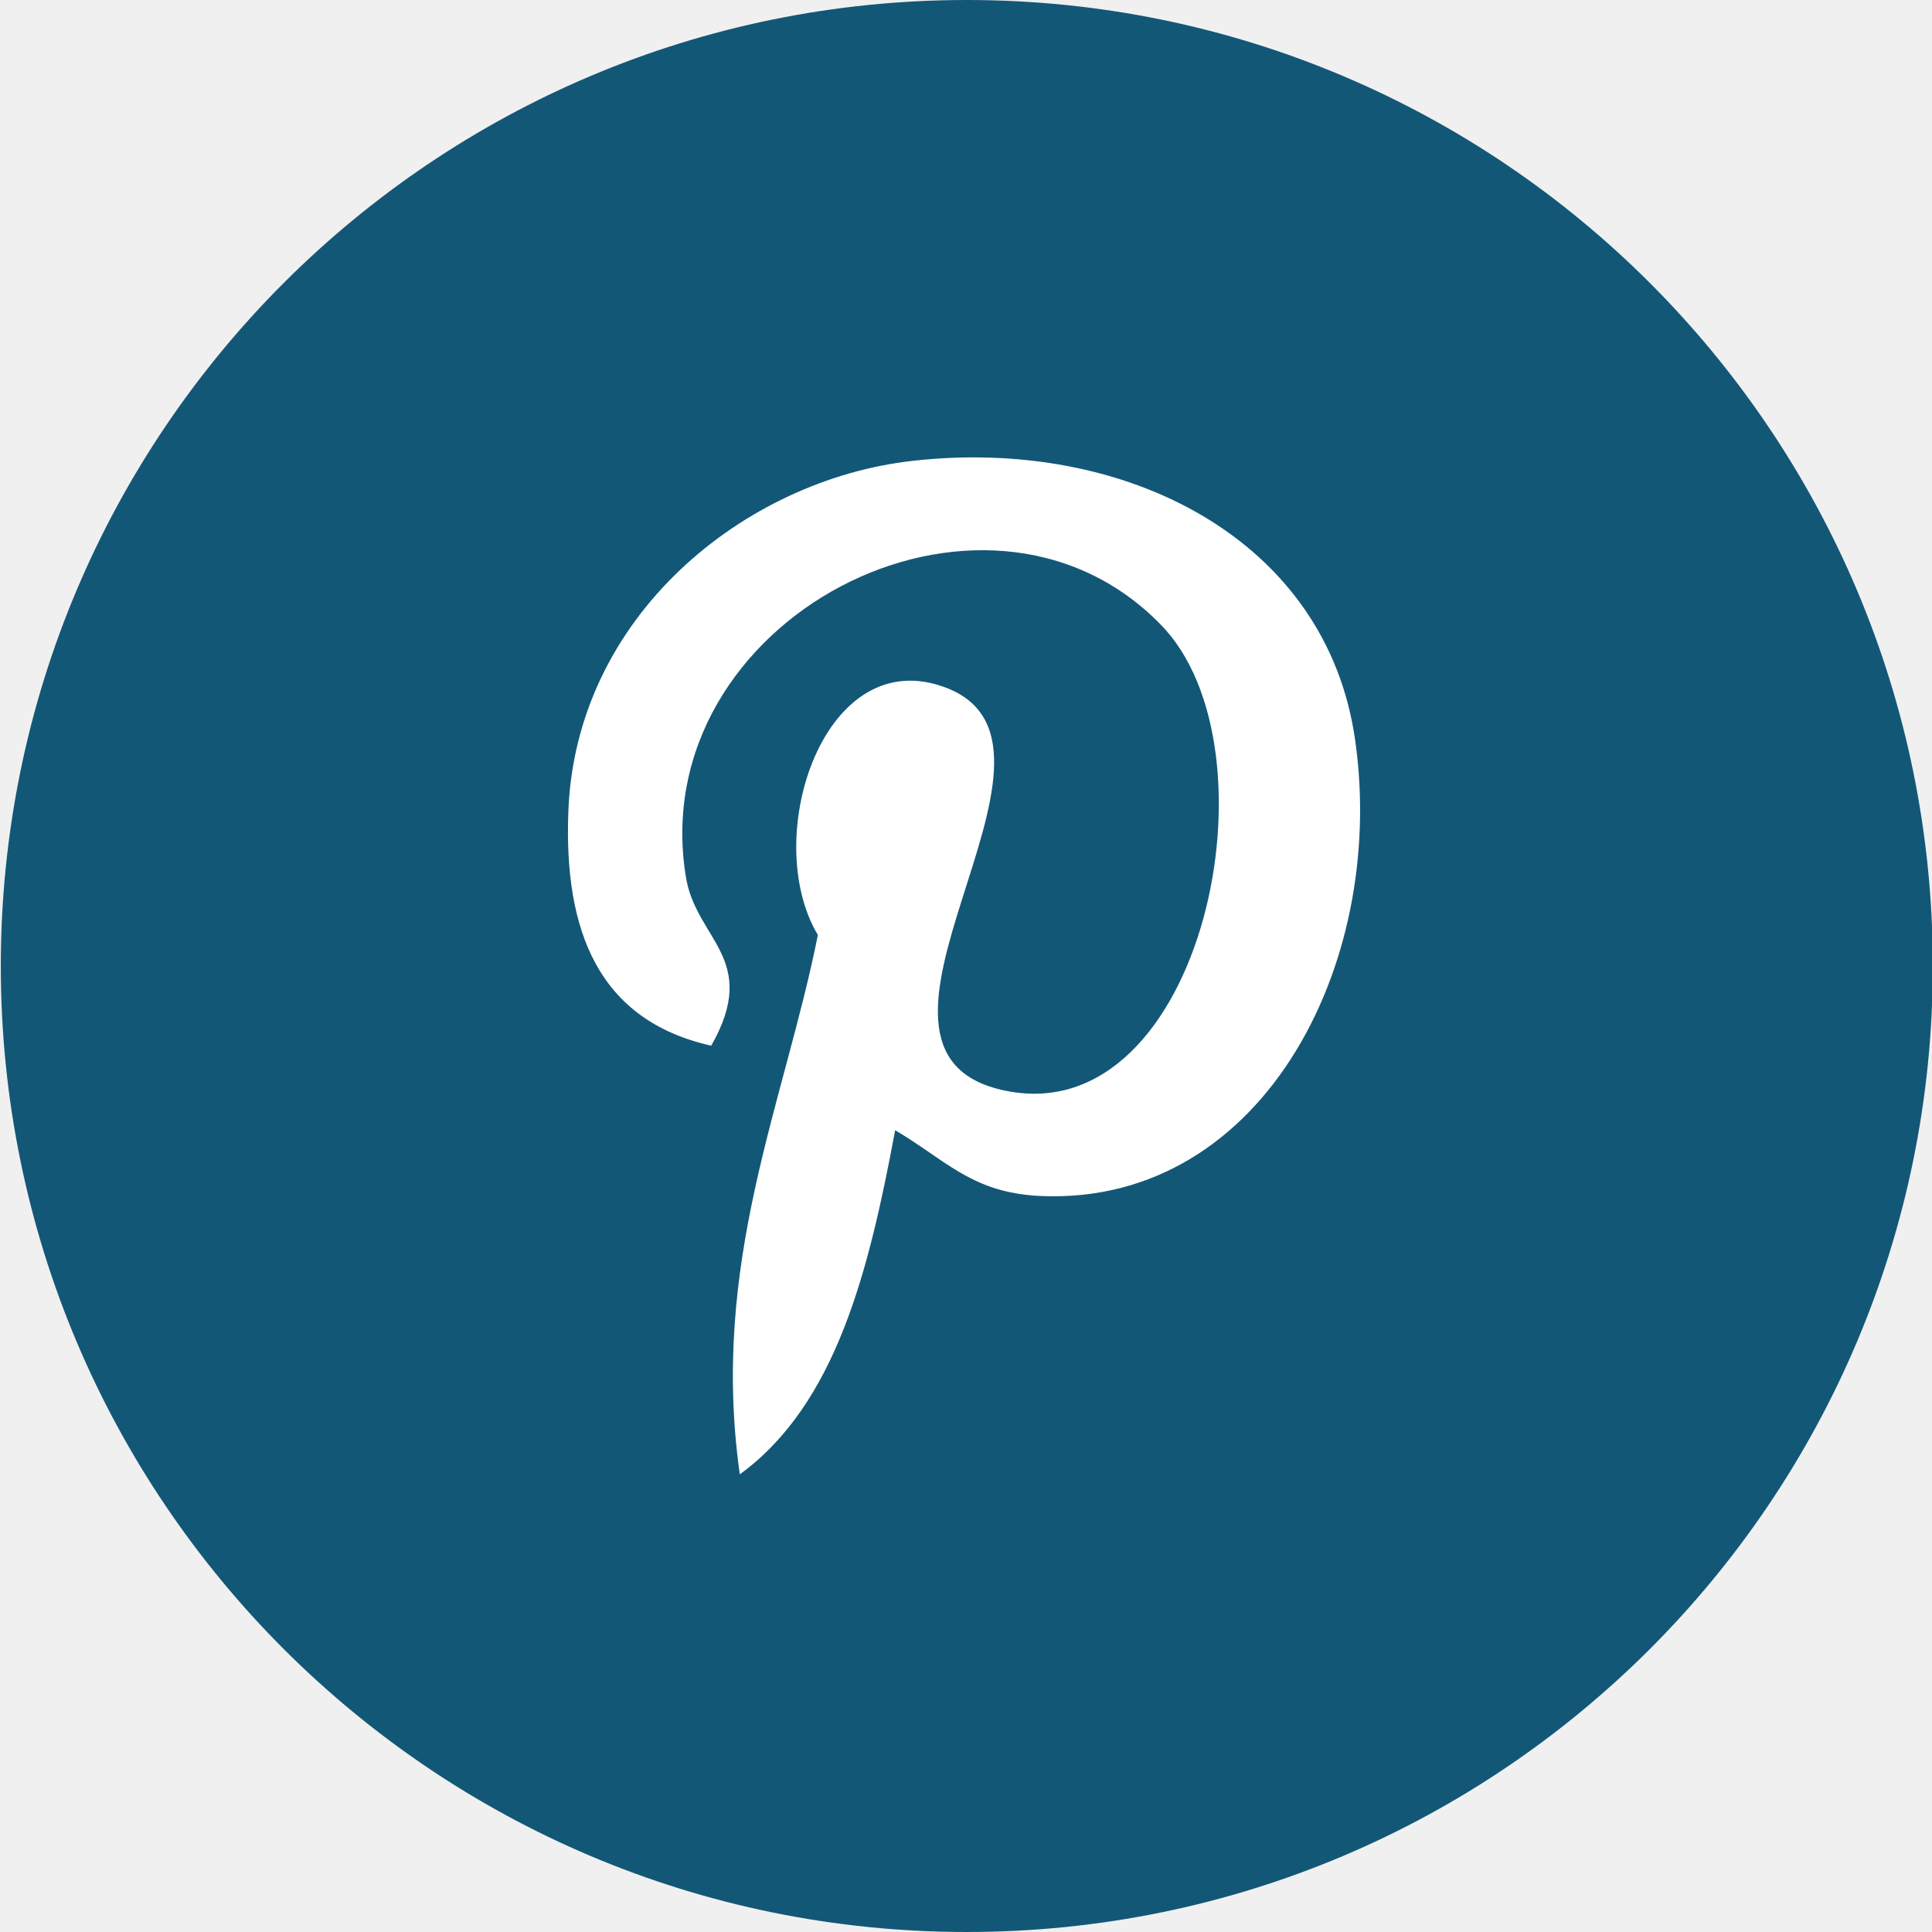
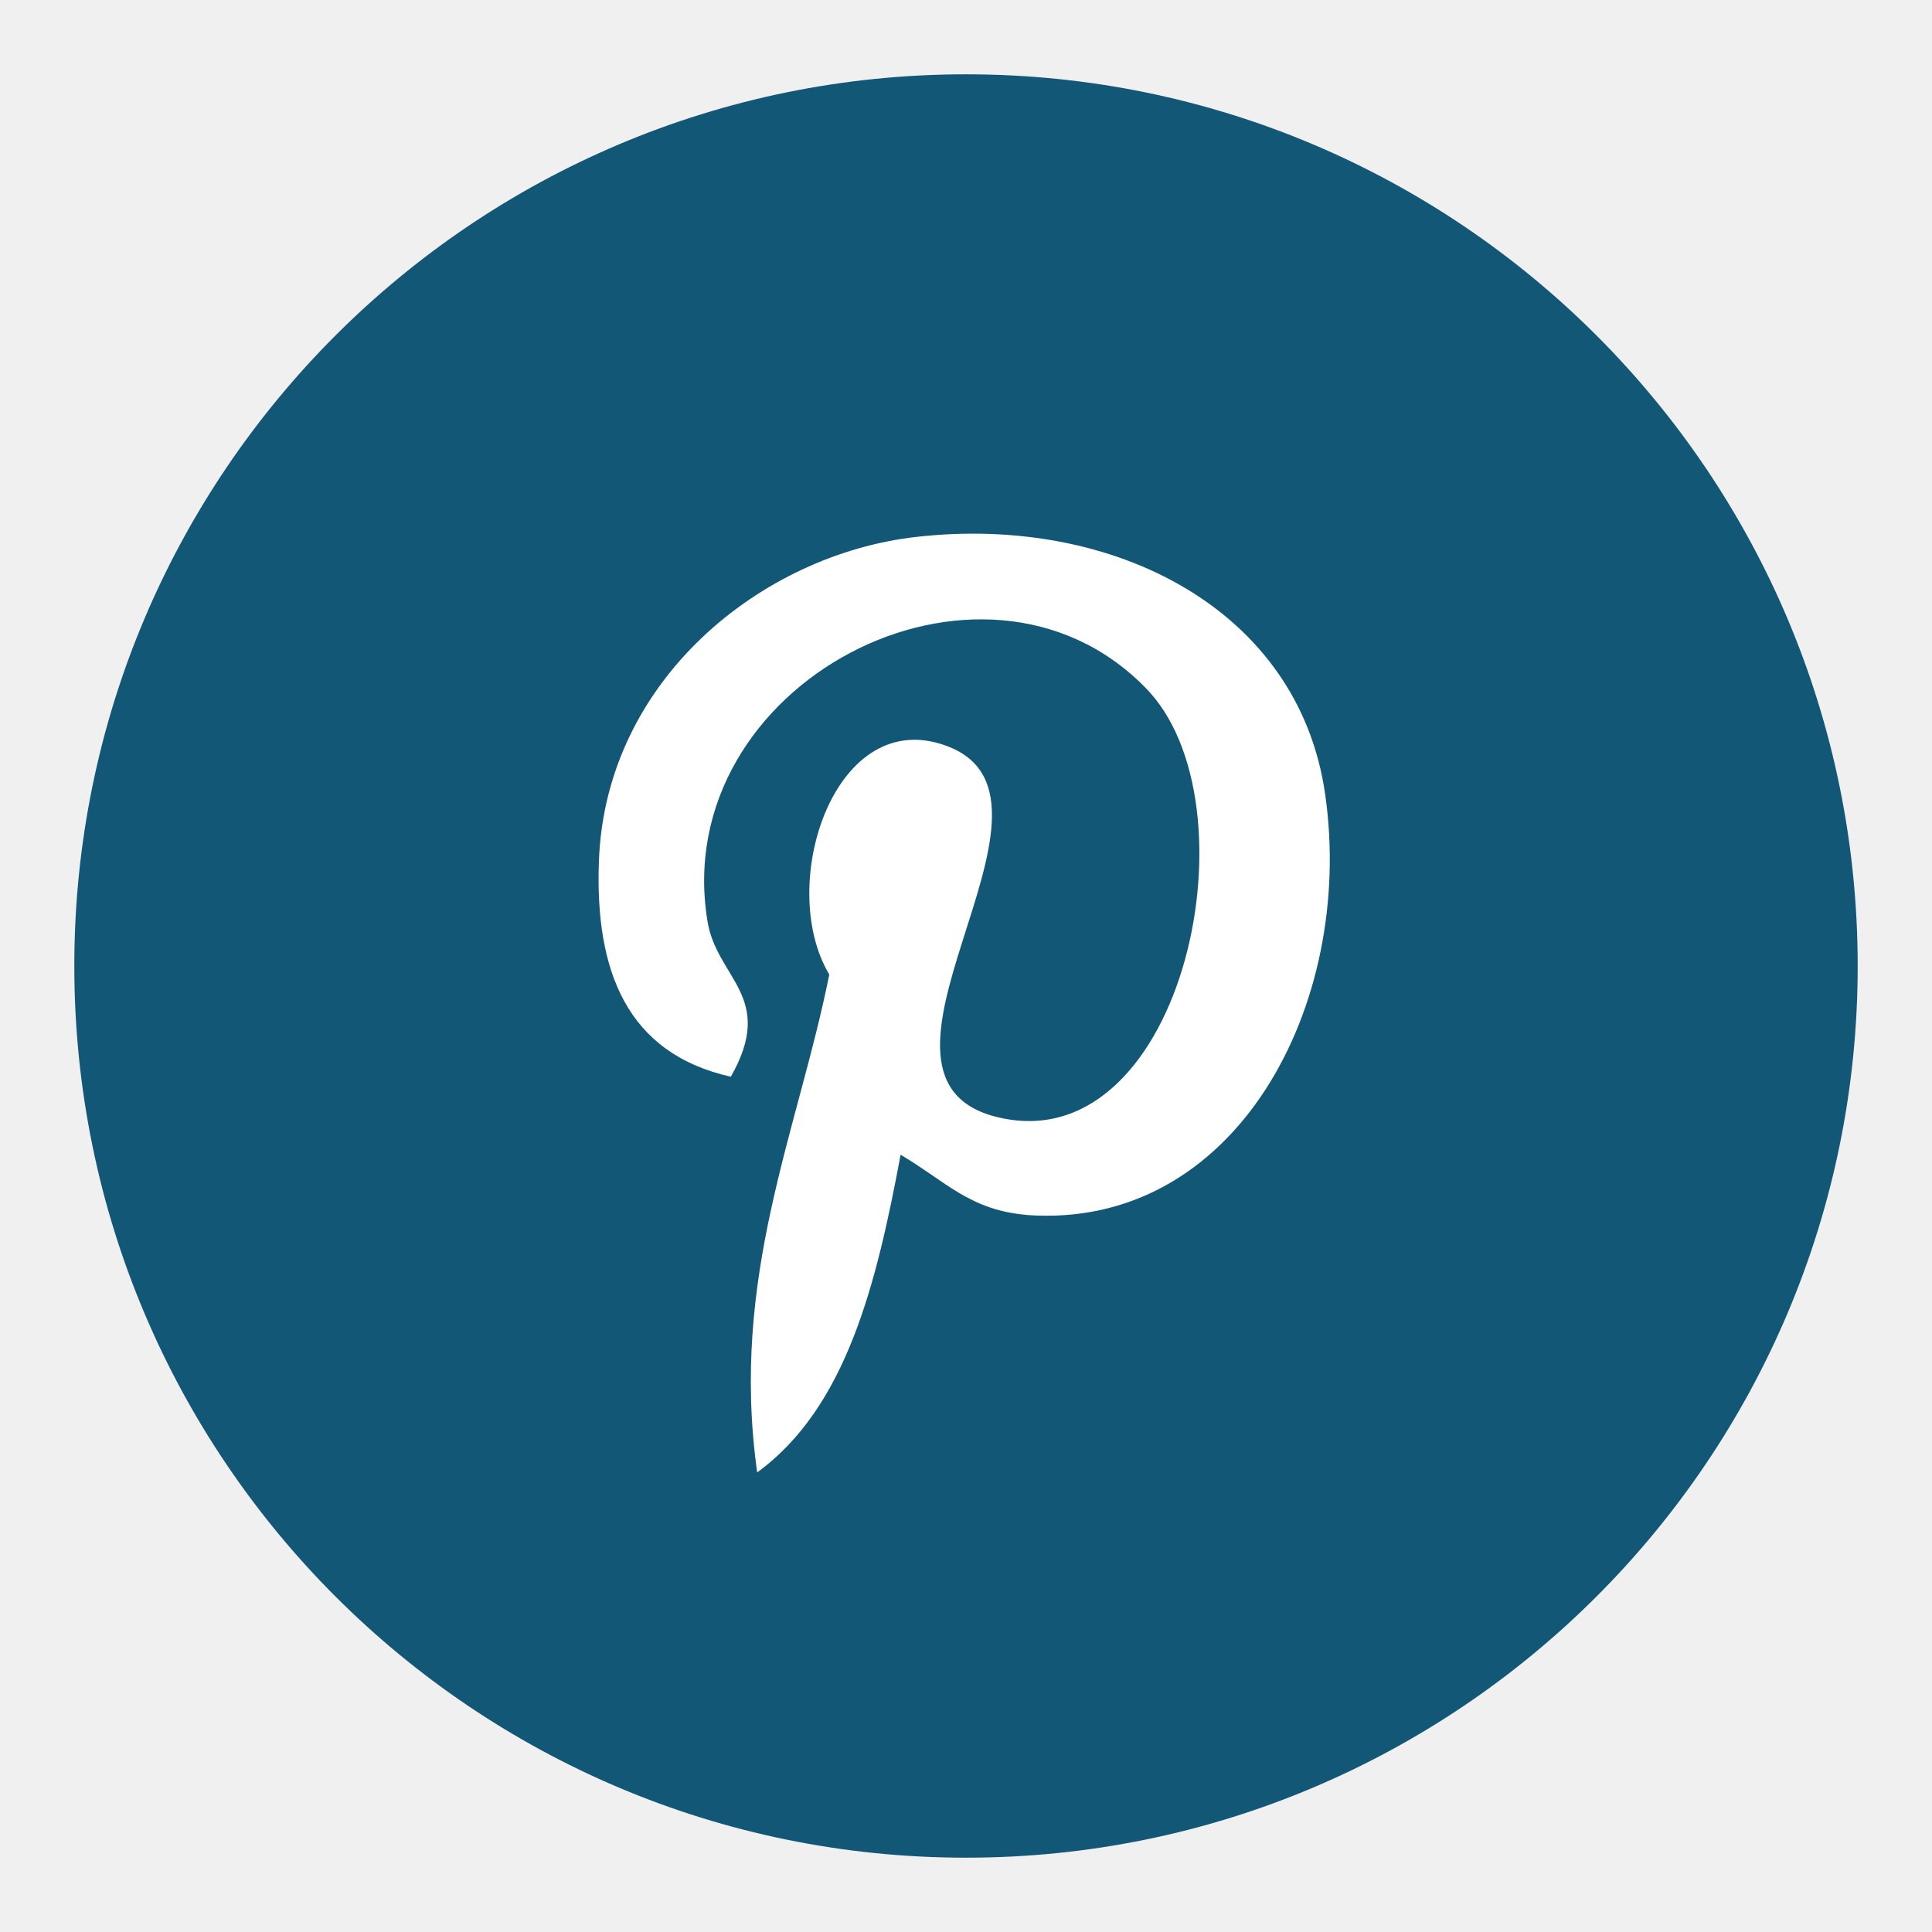
- <svg xmlns="http://www.w3.org/2000/svg" width="48" height="48">
-   <circle fill="#135777" cx=".02" r="24" transform="translate(24 24)" />
-   <circle fill="#135777" cx=".02" r="1" transform="translate(24 24)" />
-   <path fill="#FFF" d="M25.64 29.7c-1.54-.13-2.18-.9-3.4-1.62-.65 3.48-1.46 6.8-3.86 8.55-.74-5.26 1.1-9.2 1.94-13.4-1.45-2.43.17-7.34 3.22-6.13 3.76 1.5-3.25 9.06 1.45 10 4.9 1 6.9-8.52 3.83-11.6-4.4-4.48-12.82-.1-11.78 6.28.24 1.56 1.86 2.04.63 4.2-2.8-.63-3.66-2.85-3.55-5.8.17-4.86 4.36-8.26 8.55-8.73 5.3-.6 10.3 1.95 11 6.95.8 5.63-2.4 11.73-8.06 11.3zm0 0" />
+ <svg xmlns="http://www.w3.org/2000/svg" width="52" height="52">
+   <circle fill="#135777" cx=".02" r="24" transform="translate(25.98 26)" />
+   <circle fill="#135777" r=".5" transform="translate(26 26)" />
+   <path fill="#FFF" d="M27.64 32.7c-1.54-.13-2.18-.9-3.4-1.62-.65 3.48-1.46 6.8-3.86 8.55-.74-5.26 1.1-9.2 1.94-13.4-1.45-2.43.17-7.34 3.22-6.13 3.76 1.5-3.25 9.06 1.45 10 4.9 1 6.9-8.52 3.83-11.6-4.4-4.48-12.82-.1-11.78 6.28.24 1.56 1.86 2.04.63 4.2-2.8-.63-3.66-2.85-3.55-5.8.17-4.86 4.36-8.26 8.55-8.73 5.3-.6 10.3 1.95 11 6.95.8 5.63-2.4 11.73-8.06 11.3zm0 0" />
</svg>
